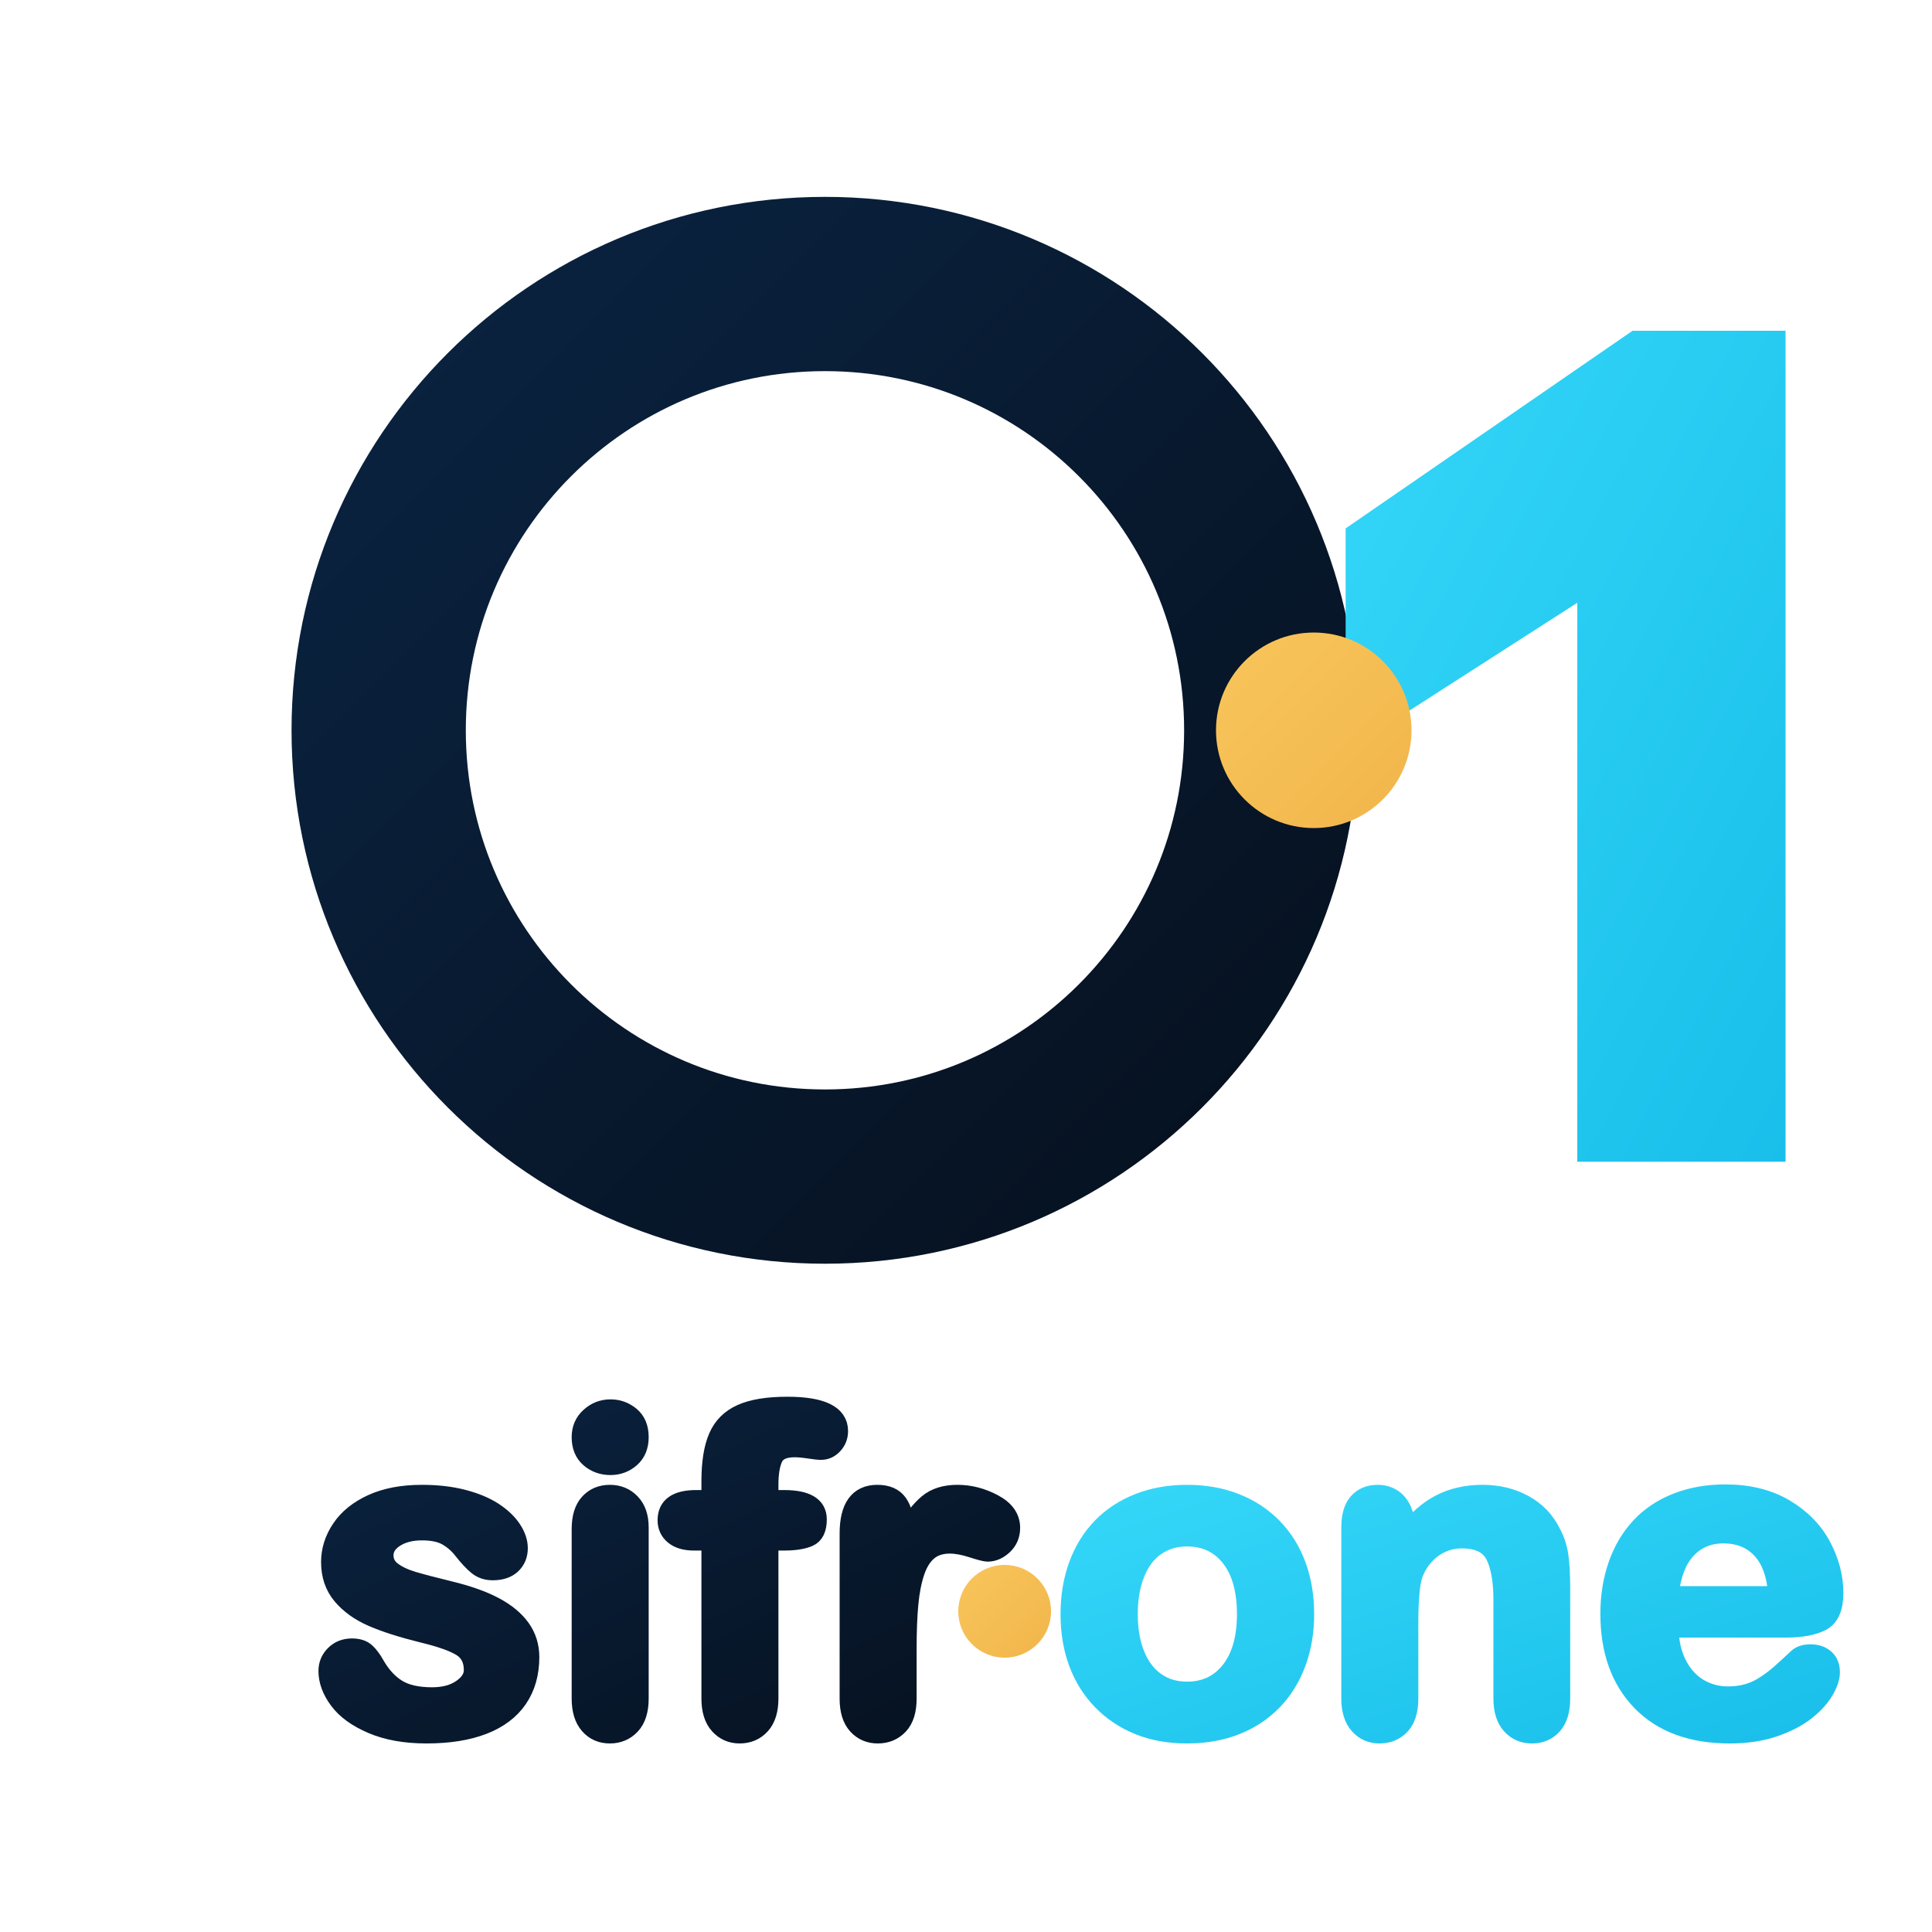
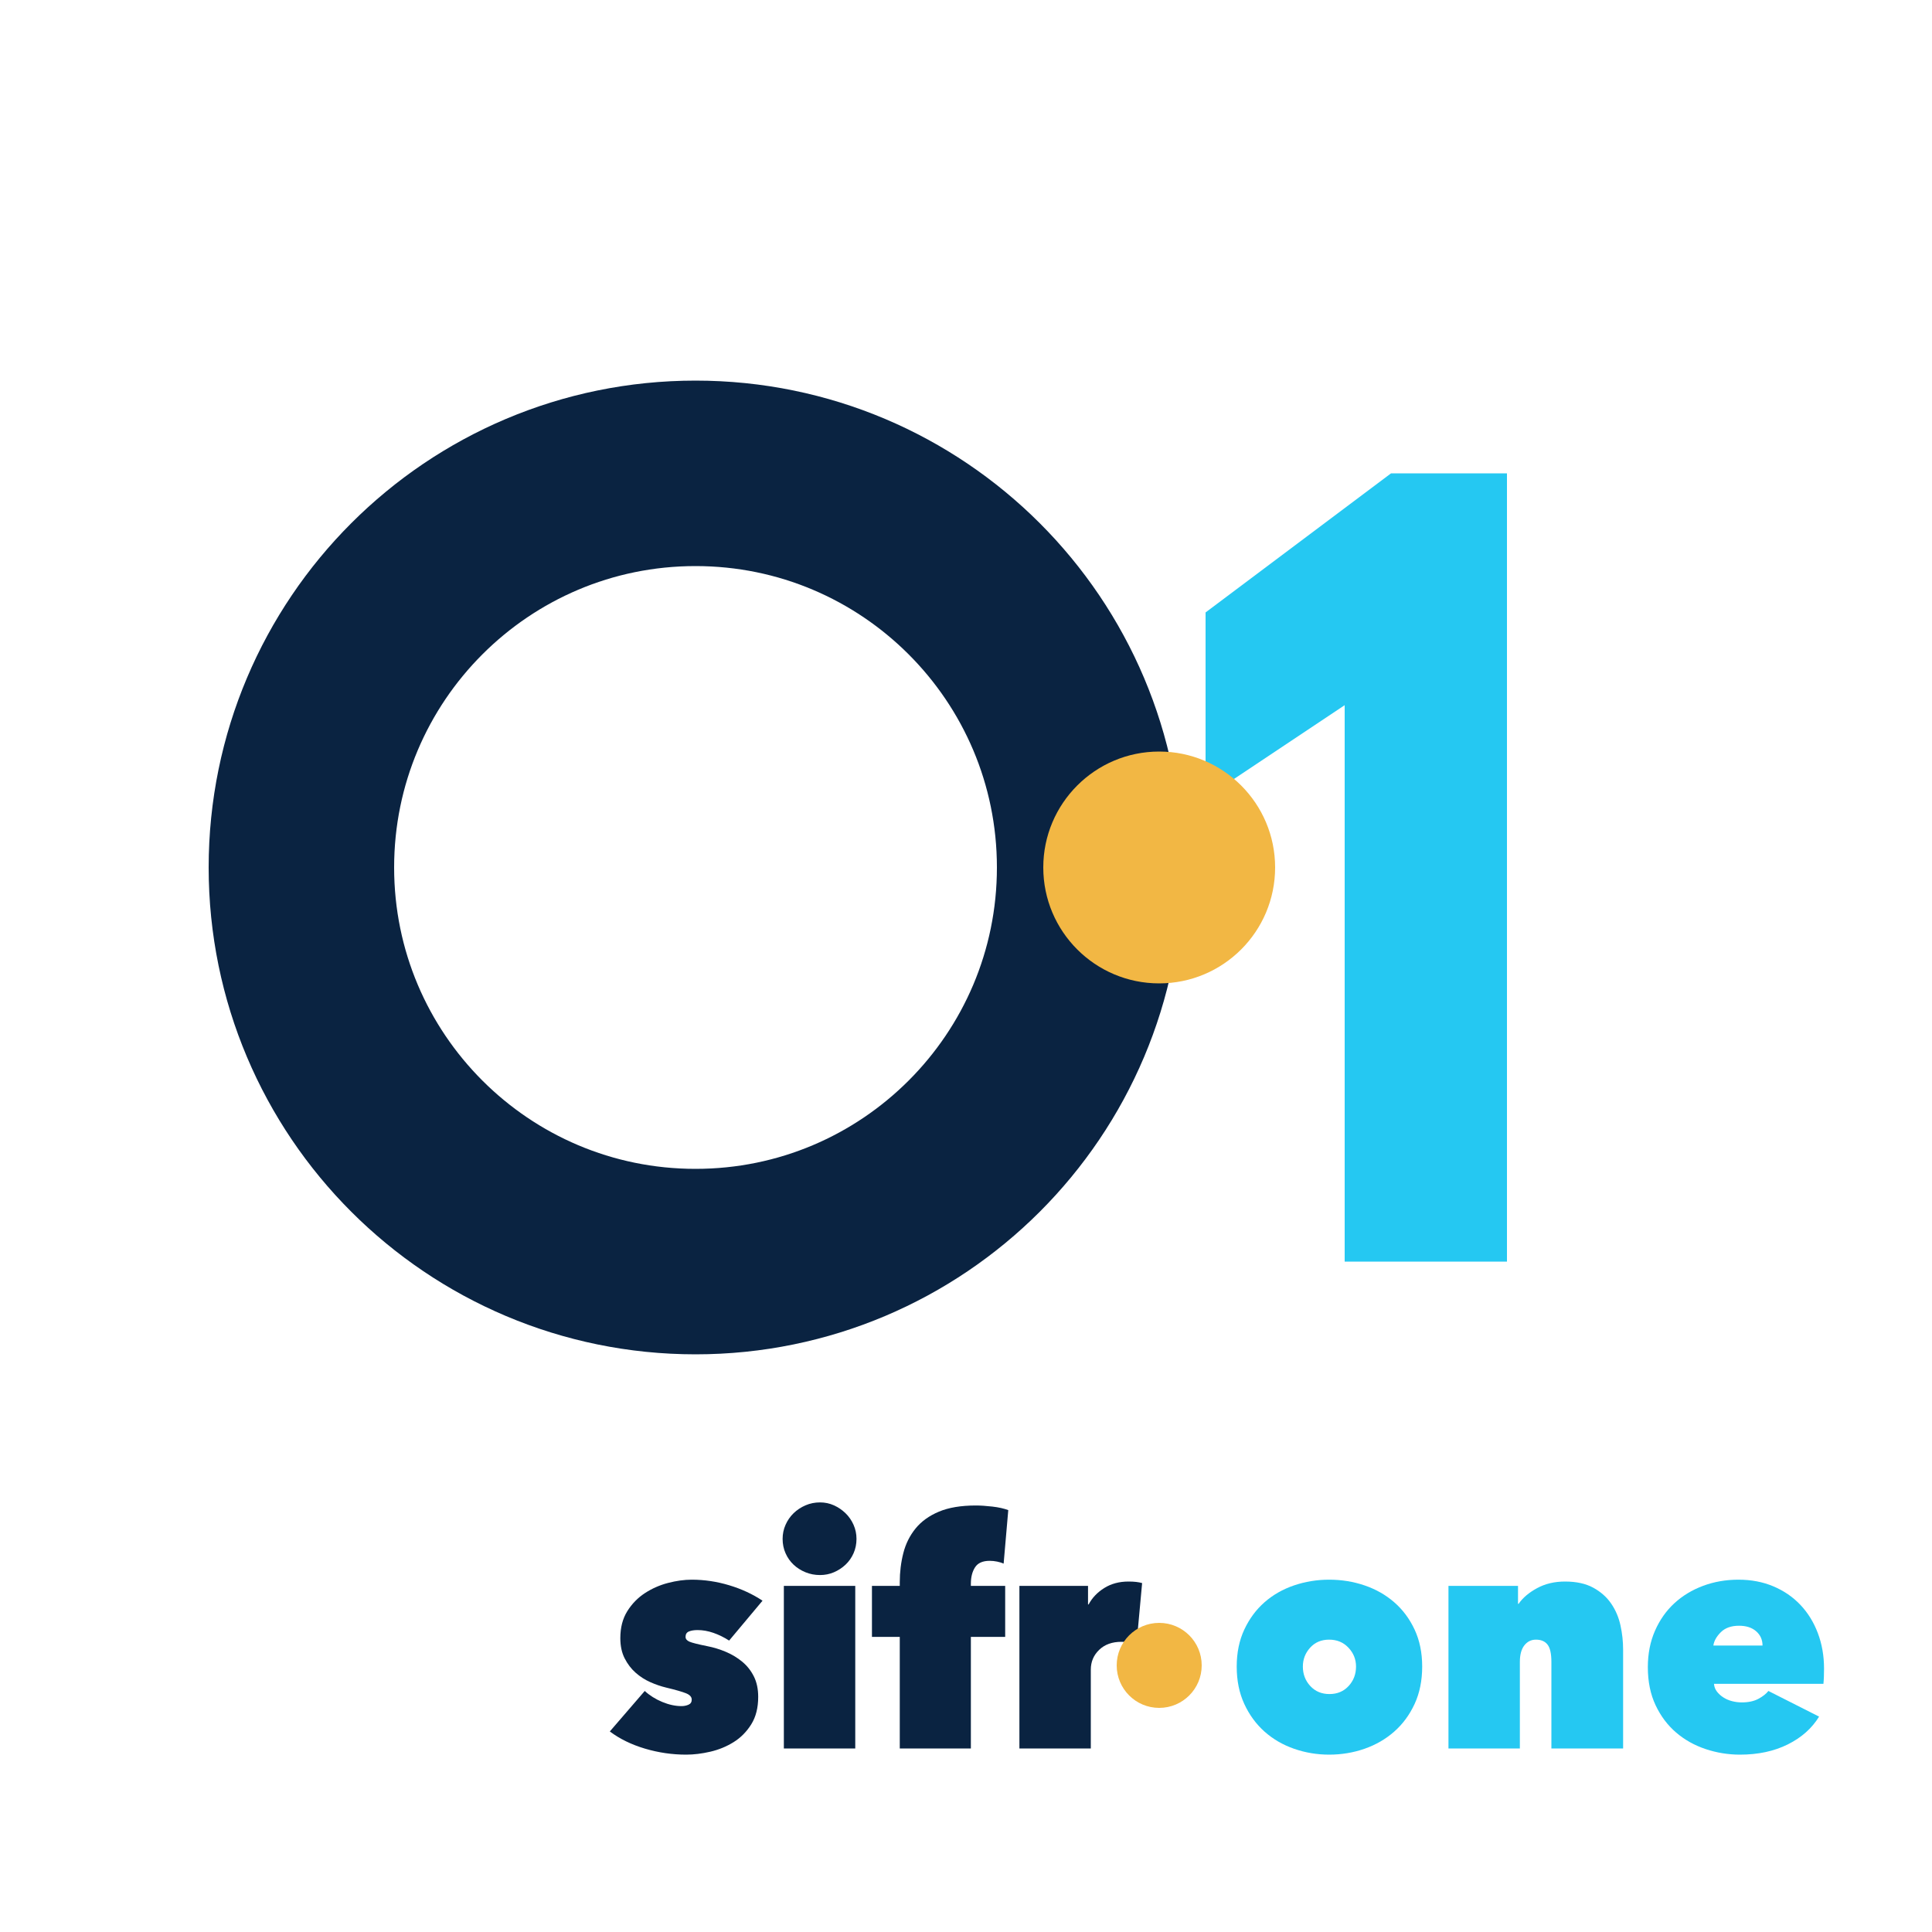
<svg xmlns="http://www.w3.org/2000/svg" viewBox="0 0 1000 1000" role="img" aria-labelledby="title desc">
-   <defs>
-     <linearGradient id="navy" x1="0" y1="0" x2="1" y2="1">
-       <stop offset="0" stop-color="#0A2341" />
-       <stop offset="1" stop-color="#06111F" />
-     </linearGradient>
-     <linearGradient id="cyan" x1="0" y1="0" x2="1" y2="1">
-       <stop offset="0" stop-color="#35D7F8" />
-       <stop offset="1" stop-color="#19BFEA" />
-     </linearGradient>
-     <linearGradient id="amber" x1="0" y1="0" x2="1" y2="1">
-       <stop offset="0" stop-color="#F8C65B" />
-       <stop offset="1" stop-color="#F1B54B" />
-     </linearGradient>
-   </defs>
-   <g transform="translate(130 70) scale(1.1)">
-     <circle cx="270" cy="280" r="210" fill="none" stroke="url(#navy)" stroke-width="82" />
-     <path fill="url(#cyan)" d="M515 185 650 92h72v391h-98V220l-109 70Z" />
-     <circle cx="500" cy="280" r="46" fill="url(#amber)" />
+   <g transform="translate(96 65) scale(12)">
+     <circle cx="22" cy="32" r="17" fill="none" stroke="#0A2341" stroke-width="8" />
+     <path fill="#25C8F2" d="M44 21 52 15h5v34h-7V25l-6 4Z" />
+     <circle cx="42" cy="32" r="5" fill="#F2B744" />
  </g>
-   <g transform="translate(160 895) scale(1.15)" fill="url(#navy)" stroke="url(#navy)" stroke-width="8" stroke-linejoin="round" paint-order="stroke fill">
-     <path d="M99.61-32.42Q99.61-21.39 94.24-13.53T78.37-1.61Q67.87 2.44 52.83 2.44 38.48 2.44 28.22-1.95T13.09-12.94Q8.2-19.53 8.2-26.17 8.2-30.57 11.33-33.69T19.24-36.82Q23.44-36.82 25.68-34.77T29.98-29Q34.08-21.88 39.79-18.36T55.37-14.84Q63.38-14.84 68.51-18.41T73.63-26.56Q73.63-33.59 68.31-36.82T50.78-42.97Q37.01-46.39 28.37-50.15T14.55-60.06Q9.38-66.21 9.38-75.2 9.38-83.2 14.16-90.33T28.27-101.71Q37.6-105.96 50.78-105.96 61.13-105.96 69.38-103.81T83.15-98.05Q88.67-94.43 91.55-90.04T94.43-81.45Q94.43-76.86 91.36-73.93T82.62-71Q78.52-71 75.63-73.34T69.04-80.37Q66.02-84.28 61.91-86.62T50.78-88.96Q43.55-88.96 38.77-85.89T33.98-78.22Q33.98-74.02 37.5-71.34T46.97-66.89Q52.93-65.14 63.38-62.6 75.78-59.57 83.64-55.37T95.56-45.46Q99.61-39.75 99.61-32.42ZM148.83-90.82V-13.77Q148.83-5.76 145.02-1.66T135.35 2.44Q129.49 2.44 125.83-1.76T122.17-13.77V-90.04Q122.17-97.95 125.83-101.95T135.35-105.96Q141.21-105.96 145.02-101.95T148.83-90.82ZM135.64-118.36Q130.08-118.36 126.12-121.78T122.17-131.45Q122.17-137.11 126.22-140.77T135.64-144.43Q140.82-144.43 144.82-141.11T148.83-131.45Q148.83-125.29 144.92-121.83T135.64-118.36ZM174.22-103.61H180.57V-111.62Q180.57-124.12 183.74-131.49T194.48-142.24Q202.05-145.61 215.23-145.61 238.57-145.61 238.57-134.18 238.57-130.47 236.13-127.83T230.37-125.2Q228.81-125.2 225-125.78T218.55-126.37Q211.33-126.37 209.28-122.12T207.23-109.96V-103.61H213.77Q229-103.61 229-94.43 229-87.89 224.95-86.13T213.77-84.38H207.23V-13.77Q207.23-5.86 203.47-1.71T193.75 2.44Q188.09 2.44 184.33-1.71T180.57-13.77V-84.38H173.24Q167.29-84.38 164.06-87.06T160.84-94.04Q160.84-103.61 174.22-103.61ZM269.43-36.04V-13.77Q269.43-5.66 265.63-1.61T255.96 2.44Q250.2 2.44 246.48-1.66T242.77-13.77V-87.99Q242.77-105.96 255.76-105.96 262.4-105.96 265.33-101.76T268.55-89.36Q273.34-97.56 278.37-101.76T291.8-105.96Q300.2-105.96 308.11-101.76T316.02-90.63Q316.02-85.74 312.65-82.57T305.37-79.39Q303.91-79.39 298.29-81.2T288.38-83.01Q282.52-83.01 278.81-79.93T273.05-70.8Q271-64.75 270.21-56.4T269.43-36.04Z" />
+   <g transform="translate(315 905) scale(.16 -.16)" fill="#0A2341">
+     <path d="M484 167Q484 114 461.5 78Q439 42 404.5 20.5Q370-1 329-10.5Q288-20 251-20Q183-20 117.5-.5Q52 19 4 55L117 186Q141 164 173.5 150.5Q206 137 236 137Q248 137 258.5 141.5Q269 146 269 158Q269 171 250.5 178.5Q232 186 186 197Q161 203 135 214.5Q109 226 87.5 245Q66 264 52 291.5Q38 319 38 357Q38 408 60.5 444Q83 480 117.5 502.5Q152 525 192.5 535.5Q233 546 269 546Q330 546 390 528Q450 510 498 478L390 349Q365 365 339 374Q313 383 288 383Q271 383 260 378.5Q249 374 249 361Q249 351 261.5 345.5Q274 340 319 331Q350 325 379.5 312.5Q409 300 432.5 280.5Q456 261 470 233Q484 205 484 167Z" />
+     <path transform="translate(513)" d="M54 526H285V0H54ZM50 678Q50 702 59.5 723.5Q69 745 85.5 761Q102 777 124 786.5Q146 796 171 796Q195 796 216 786.5Q237 777 253.5 761Q270 745 279.5 723.5Q289 702 289 678Q289 653 279.5 631.5Q270 610 253.5 594.5Q237 579 216 570Q195 561 171 561Q146 561 124 570Q102 579 85.5 594.5Q69 610 59.5 631.5Q50 653 50 678Z" />
+     <path transform="translate(852)" d="M426 598Q417 602 405 604.5Q393 607 381 607Q347 607 333.5 586Q320 565 320 533V526H431V361H320V0H90V361H0V526H90V538Q90 587 101.5 632Q113 677 141 711.5Q169 746 216.5 766Q264 786 336 786Q359 786 389.5 782.5Q420 779 441 771Z" />
+     <path transform="translate(1276)" d="M53 526H275V466H277Q294 498 327.5 519Q361 540 406 540Q433 540 450 535L432 339Q421 342 407.5 343.5Q394 345 383 345Q338 345 311 319Q284 293 284 255V0H53Z" />
  </g>
-   <circle cx="520" cy="834" r="24" fill="url(#amber)" />
-   <g transform="translate(545 895) scale(1.15)" fill="url(#cyan)" stroke="url(#cyan)" stroke-width="8" stroke-linejoin="round" paint-order="stroke fill">
-     <path d="M113.57-51.76Q113.57-39.84 109.86-29.79T99.12-12.5Q92.09-5.27 82.32-1.42T60.35 2.44Q48.24 2.44 38.57-1.46T21.83-12.65Q14.75-19.92 11.08-29.83T7.42-51.76Q7.42-63.87 11.13-73.93T21.78-91.11Q28.71-98.24 38.57-102.1T60.35-105.96Q72.46-105.96 82.32-102.05T99.22-90.92Q106.25-83.69 109.91-73.73T113.57-51.76ZM86.82-51.76Q86.82-68.07 79.64-77.15T60.35-86.23Q52.54-86.23 46.58-82.18T37.4-70.21Q34.18-62.3 34.18-51.76 34.18-41.31 37.35-33.5T46.44-21.53Q52.34-17.38 60.35-17.38 72.46-17.38 79.64-26.51T86.82-51.76ZM158.79-91.21V-87.99Q165.82-97.27 174.17-101.61T193.36-105.96Q203.91-105.96 212.21-101.37T224.61-88.38Q227.25-83.5 228.03-77.83T228.81-63.38V-13.77Q228.81-5.76 225.15-1.66T215.63 2.44Q209.67 2.44 205.96-1.76T202.25-13.77V-58.2Q202.25-71.39 198.58-78.37T183.98-85.35Q176.86-85.35 171-81.1T162.4-69.43Q160.45-63.48 160.45-47.17V-13.77Q160.45-5.66 156.69-1.61T146.97 2.44Q141.21 2.44 137.5-1.76T133.79-13.77V-90.82Q133.79-98.44 137.11-102.2T146.19-105.96Q149.71-105.96 152.54-104.3T157.08-99.32Q158.79-96 158.79-91.21ZM329.79-45.21H277.64Q277.73-36.13 281.3-29.2T290.77-18.75Q296.68-15.23 303.81-15.23 308.59-15.23 312.55-16.36T320.21-19.87Q323.93-22.27 327.05-25T335.16-32.42Q337.21-34.18 341.02-34.18 345.12-34.18 347.66-31.93T350.2-25.59Q350.2-21.97 347.36-17.14T338.82-7.86Q333.11-3.42 324.46-.49T304.59 2.44Q278.91 2.44 264.65-12.21T250.39-51.95Q250.39-63.77 253.91-73.88T264.16-91.21Q270.9-98.44 280.76-102.29T302.64-106.15Q318.26-106.15 329.44-99.56T346.19-82.52Q351.76-72.07 351.76-61.23 351.76-51.17 346-48.19T329.79-45.21ZM277.64-60.35H325.98Q325-74.02 318.6-80.81T301.76-87.6Q291.8-87.6 285.4-80.71T277.64-60.35Z" />
+   <circle cx="600" cy="862" r="22" fill="#F2B744" />
+   <g transform="translate(635 905) scale(.16 -.16)" fill="#25C8F2">
+     <path d="M632 265Q632 197 607.5 144Q583 91 541.5 54.5Q500 18 445.5-1Q391-20 331-20Q272-20 217.5-1Q163 18 122 54.5Q81 91 56.5 144Q32 197 32 265Q32 332 56.5 384.5Q81 437 122 473Q163 509 217.5 527.5Q272 546 331 546Q391 546 445.5 527.5Q500 509 541.5 473Q583 437 607.5 384.5Q632 332 632 265ZM331 352Q293 352 269.5 326Q246 300 246 265Q246 228 270 202Q294 176 332 176Q370 176 394 202Q418 228 418 265Q418 300 393.5 326Q369 352 331 352Z" />
+     <path transform="translate(664)" d="M53 526H278V468H280Q300 497 339.5 518.5Q379 540 430 540Q485 540 521.5 520Q558 500 579.5 468.5Q601 437 609.5 398Q618 359 618 320V0H386V280Q386 320 373.5 336Q361 352 336 352Q313 352 298.5 333.5Q284 315 284 280V0H53Z" />
+     <path transform="translate(1330)" d="M403 333Q403 361 382.5 379Q362 397 327 397Q289 397 268 376Q247 355 244 333ZM602 258Q602 245 601.5 231.5Q601 218 600 209H246Q247 195 255.5 184Q264 173 276.5 165Q289 157 304.5 153Q320 149 336 149Q368 149 389.5 160.5Q411 172 422 186L586 103Q551 46 484.5 13Q418-20 330-20Q273-20 219-2Q165 16 123.5 51.5Q82 87 57 140Q32 193 32 263Q32 328 55 380.5Q78 433 117.5 469.5Q157 506 210.5 526Q264 546 325 546Q387 546 438 524.5Q489 503 525.5 464.5Q562 426 582 373Q602 320 602 258Z" />
  </g>
</svg>
